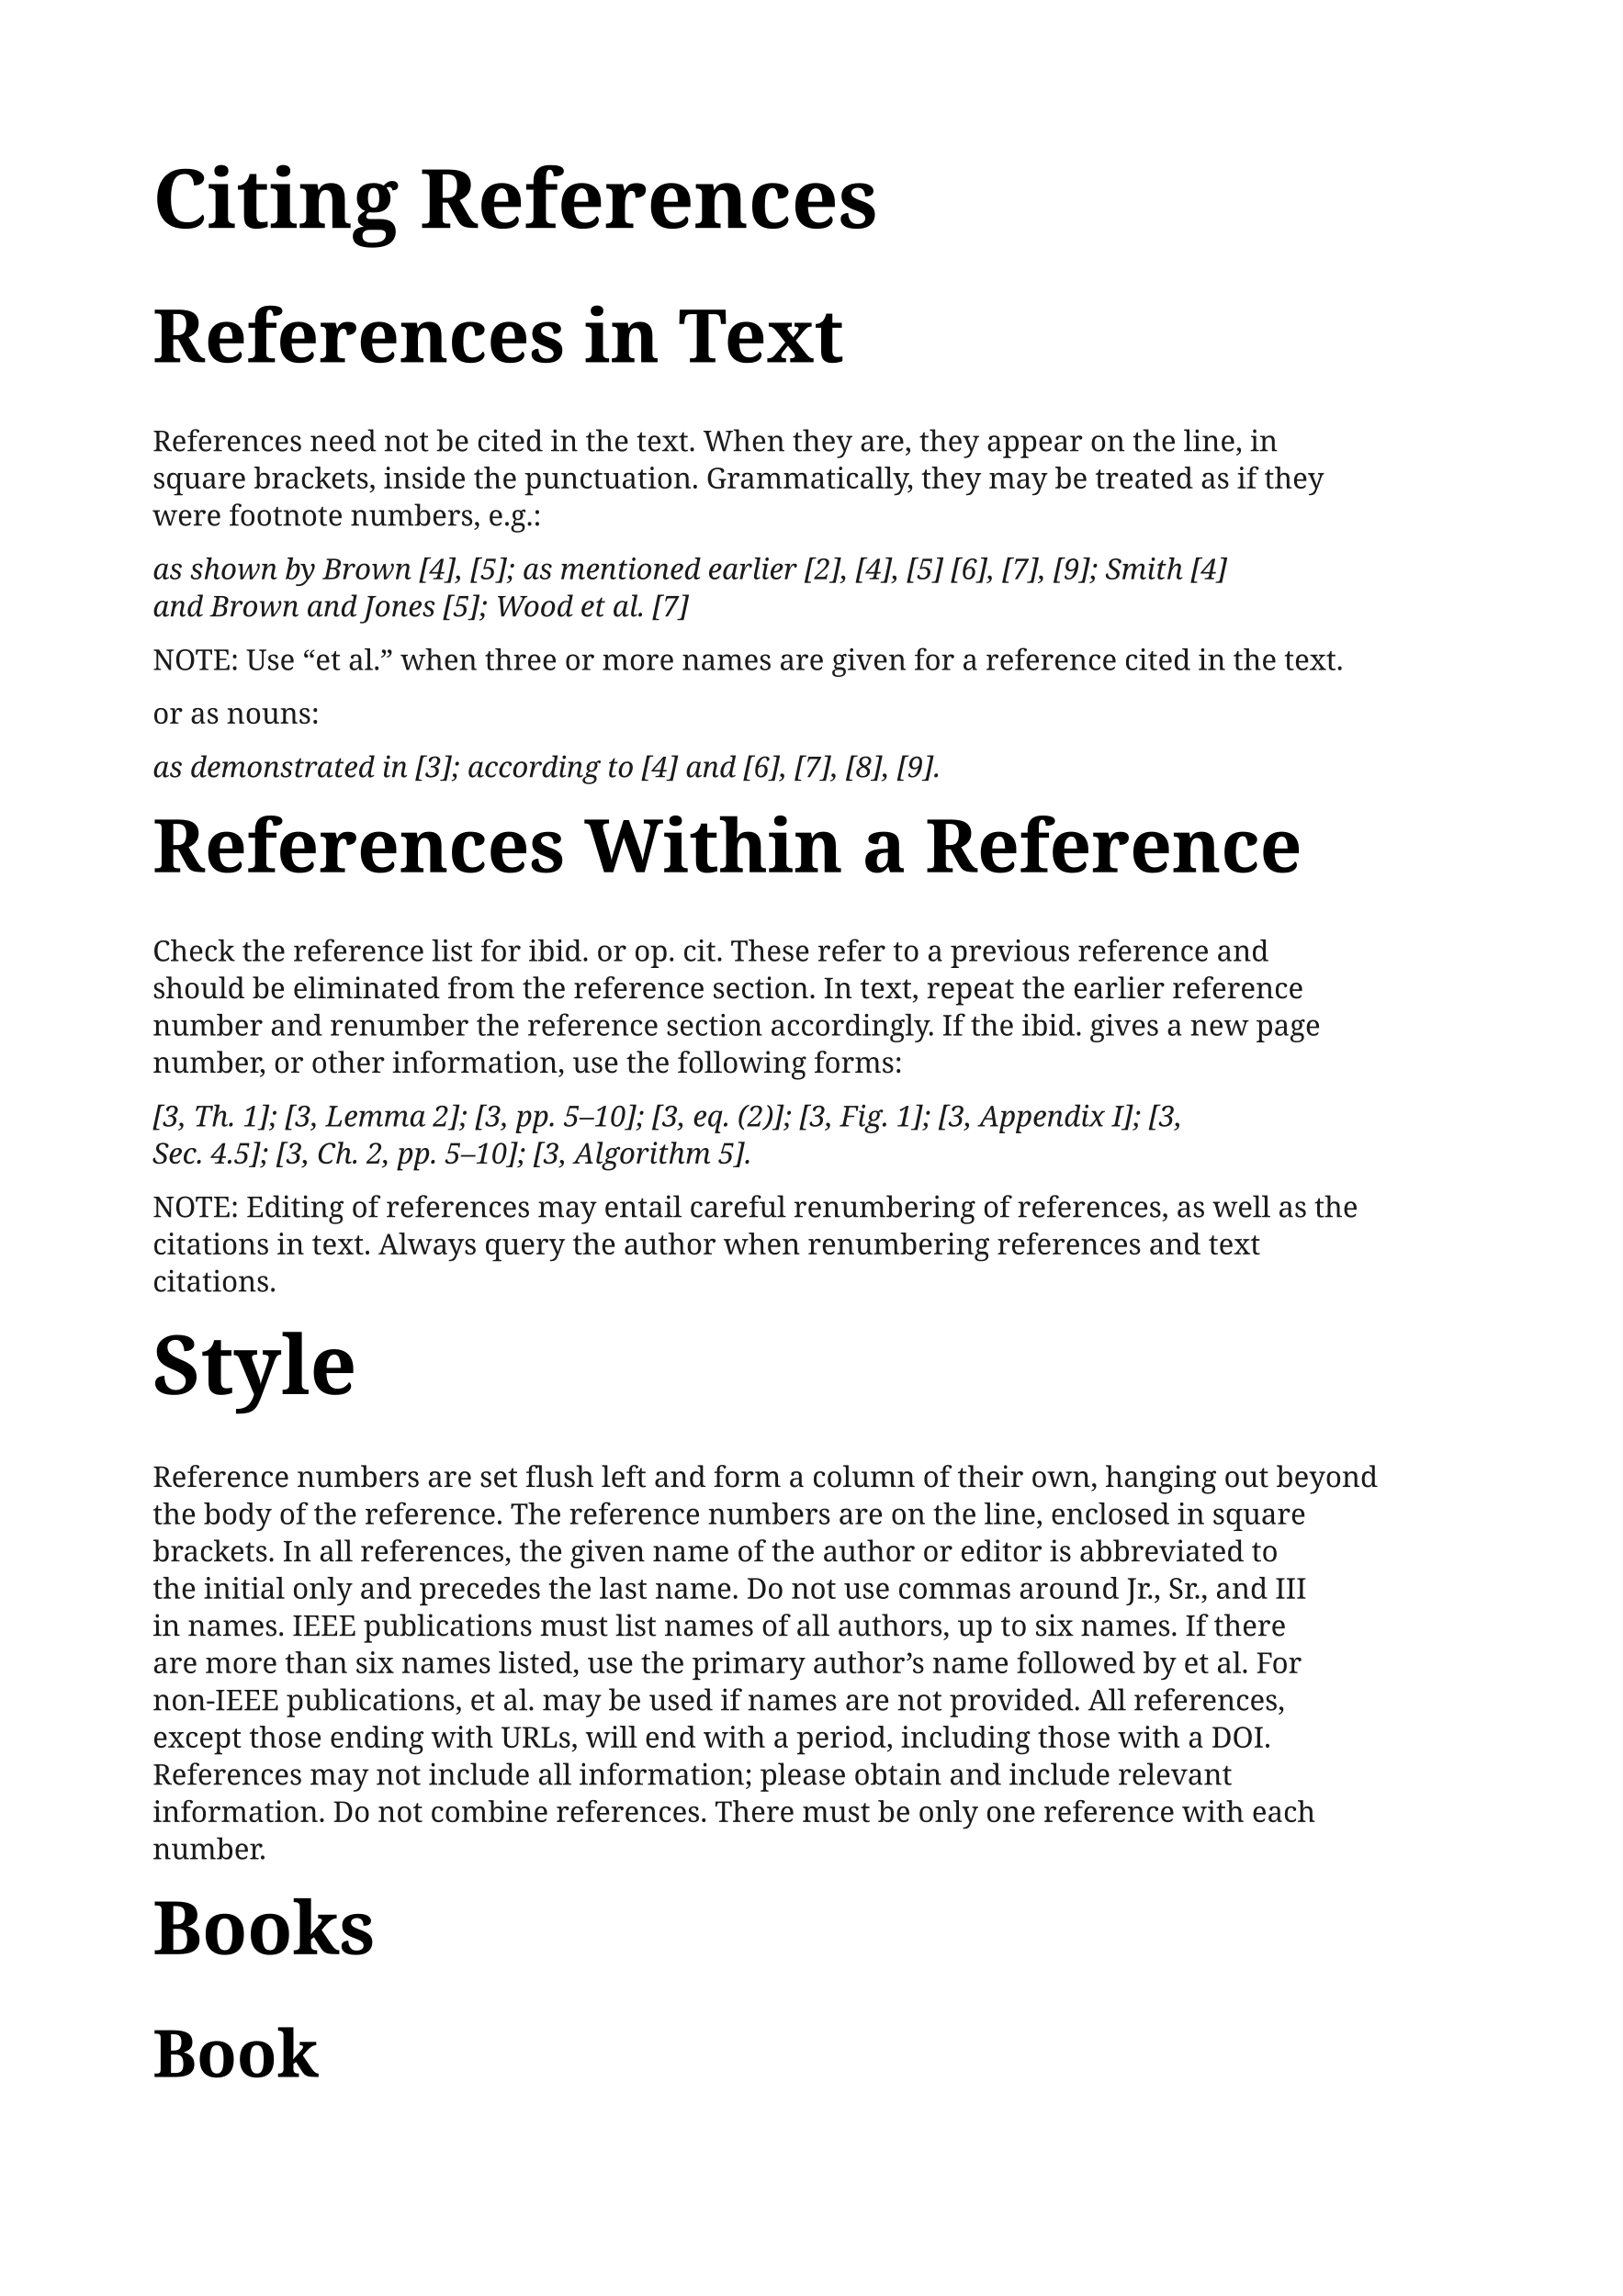
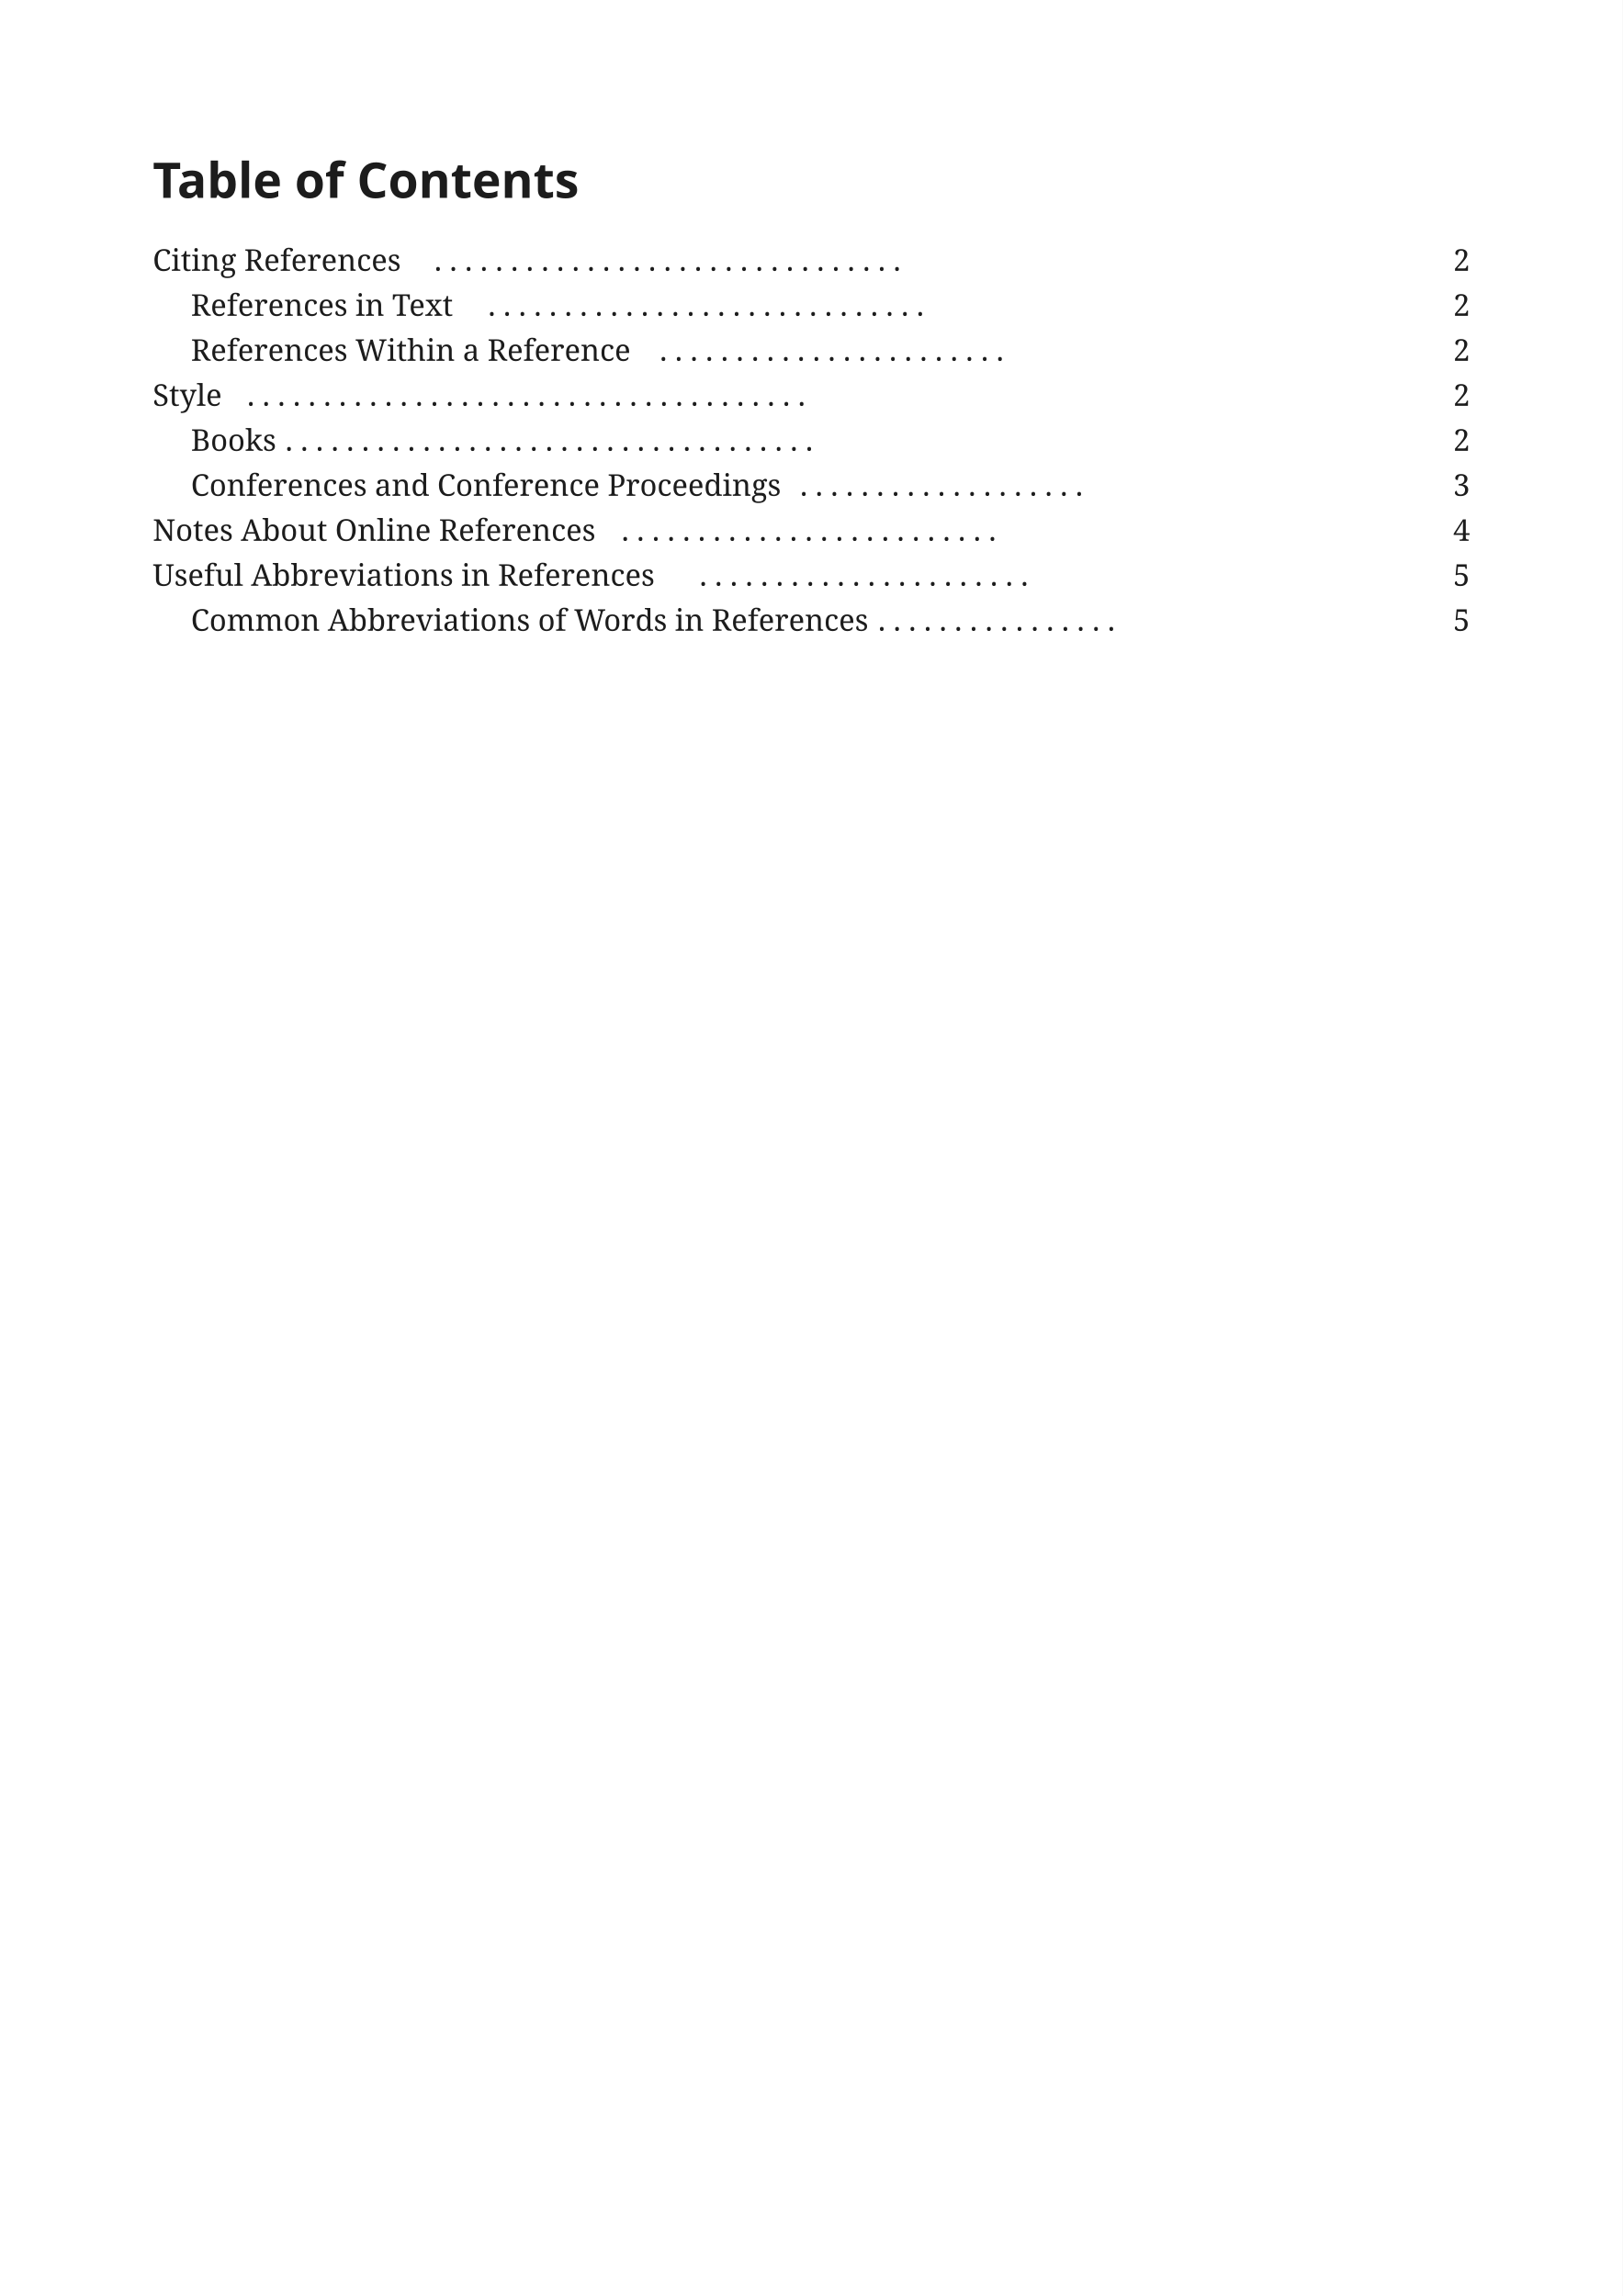
<svg xmlns="http://www.w3.org/2000/svg" width="595" height="842" viewBox="0 0 595 842">
  <rect width="100%" height="100%" fill="white" />
-   <text x="56" y="83.6" text-anchor="start" style="font-family:serif;font-size:30px;fill:#000000;font-weight:bold">Citing References</text>
-   <text x="56" y="132.84" text-anchor="start" style="font-family:serif;font-size:27px;fill:#000000;font-weight:bold">References in Text</text>
-   <text x="56" y="165.46" text-anchor="start" style="font-family:serif;font-size:10.5px;fill:#1a1a1a">References need not be cited in the text. When they are, they appear on the line, in</text>
-   <text x="56" y="179.11" text-anchor="start" style="font-family:serif;font-size:10.5px;fill:#1a1a1a">square brackets, inside the punctuation. Grammatically, they may be treated as if they</text>
-   <text x="56" y="192.76" text-anchor="start" style="font-family:serif;font-size:10.5px;fill:#1a1a1a">were footnote numbers, e.g.:</text>
-   <text x="56" y="212.41" text-anchor="start" style="font-family:serif;font-size:10.5px;fill:#1a1a1a;font-style:italic">as shown by Brown [4], [5]; as mentioned earlier [2], [4], [5] [6], [7], [9]; Smith [4]</text>
-   <text x="56" y="226.06" text-anchor="start" style="font-family:serif;font-size:10.5px;fill:#1a1a1a;font-style:italic">and Brown and Jones [5]; Wood et al. [7]</text>
-   <text x="56" y="245.71" text-anchor="start" style="font-family:serif;font-size:10.5px;fill:#1a1a1a">NOTE: Use “et al.” when three or more names are given for a reference cited in the text.</text>
-   <text x="56" y="265.36" text-anchor="start" style="font-family:serif;font-size:10.5px;fill:#1a1a1a">or as nouns:</text>
-   <text x="56" y="285.01" text-anchor="start" style="font-family:serif;font-size:10.5px;fill:#1a1a1a;font-style:italic">as demonstrated in [3]; according to [4] and [6], [7], [8], [9].</text>
-   <text x="56" y="319.84" text-anchor="start" style="font-family:serif;font-size:27px;fill:#000000;font-weight:bold">References Within a Reference</text>
-   <text x="56" y="352.46" text-anchor="start" style="font-family:serif;font-size:10.5px;fill:#1a1a1a">Check the reference list for ibid. or op. cit. These refer to a previous reference and</text>
-   <text x="56" y="366.11" text-anchor="start" style="font-family:serif;font-size:10.5px;fill:#1a1a1a">should be eliminated from the reference section. In text, repeat the earlier reference</text>
-   <text x="56" y="379.76" text-anchor="start" style="font-family:serif;font-size:10.5px;fill:#1a1a1a">number and renumber the reference section accordingly. If the ibid. gives a new page</text>
-   <text x="56" y="393.41" text-anchor="start" style="font-family:serif;font-size:10.5px;fill:#1a1a1a">number, or other information, use the following forms:</text>
-   <text x="56" y="413.06" text-anchor="start" style="font-family:serif;font-size:10.5px;fill:#1a1a1a;font-style:italic">[3, Th. 1]; [3, Lemma 2]; [3, pp. 5–10]; [3, eq. (2)]; [3, Fig. 1]; [3, Appendix I]; [3,</text>
-   <text x="56" y="426.71" text-anchor="start" style="font-family:serif;font-size:10.5px;fill:#1a1a1a;font-style:italic">Sec. 4.5]; [3, Ch. 2, pp. 5–10]; [3, Algorithm 5].</text>
-   <text x="56" y="446.36" text-anchor="start" style="font-family:serif;font-size:10.5px;fill:#1a1a1a">NOTE: Editing of references may entail careful renumbering of references, as well as the</text>
-   <text x="56" y="460.01" text-anchor="start" style="font-family:serif;font-size:10.5px;fill:#1a1a1a">citations in text. Always query the author when renumbering references and text</text>
-   <text x="56" y="473.66" text-anchor="start" style="font-family:serif;font-size:10.5px;fill:#1a1a1a">citations.</text>
-   <text x="56" y="511.25" text-anchor="start" style="font-family:serif;font-size:30px;fill:#000000;font-weight:bold">Style</text>
-   <text x="56" y="545.31" text-anchor="start" style="font-family:serif;font-size:10.5px;fill:#1a1a1a">Reference numbers are set flush left and form a column of their own, hanging out beyond</text>
-   <text x="56" y="558.96" text-anchor="start" style="font-family:serif;font-size:10.5px;fill:#1a1a1a">the body of the reference. The reference numbers are on the line, enclosed in square</text>
-   <text x="56" y="572.61" text-anchor="start" style="font-family:serif;font-size:10.5px;fill:#1a1a1a">brackets. In all references, the given name of the author or editor is abbreviated to</text>
-   <text x="56" y="586.26" text-anchor="start" style="font-family:serif;font-size:10.5px;fill:#1a1a1a">the initial only and precedes the last name. Do not use commas around Jr., Sr., and III</text>
-   <text x="56" y="599.91" text-anchor="start" style="font-family:serif;font-size:10.5px;fill:#1a1a1a">in names. IEEE publications must list names of all authors, up to six names. If there</text>
-   <text x="56" y="613.56" text-anchor="start" style="font-family:serif;font-size:10.5px;fill:#1a1a1a">are more than six names listed, use the primary author’s name followed by et al. For</text>
-   <text x="56" y="627.21" text-anchor="start" style="font-family:serif;font-size:10.5px;fill:#1a1a1a">non-IEEE publications, et al. may be used if names are not provided. All references,</text>
-   <text x="56" y="640.86" text-anchor="start" style="font-family:serif;font-size:10.5px;fill:#1a1a1a">except those ending with URLs, will end with a period, including those with a DOI.</text>
-   <text x="56" y="654.51" text-anchor="start" style="font-family:serif;font-size:10.5px;fill:#1a1a1a">References may not include all information; please obtain and include relevant</text>
-   <text x="56" y="668.16" text-anchor="start" style="font-family:serif;font-size:10.5px;fill:#1a1a1a">information. Do not combine references. There must be only one reference with each</text>
-   <text x="56" y="681.81" text-anchor="start" style="font-family:serif;font-size:10.5px;fill:#1a1a1a">number.</text>
-   <text x="56" y="716.64" text-anchor="start" style="font-family:serif;font-size:27px;fill:#000000;font-weight:bold">Books</text>
-   <text x="56" y="761.68" text-anchor="start" style="font-family:serif;font-size:24px;fill:#000000;font-weight:bold">Book</text>
+   <text x="56" y="72.56" text-anchor="start" style="font-family:sans-serif;font-size:18px;fill:#1c1c1c;font-weight:bold">Table of Contents</text>
+   <text x="56" y="99.32" text-anchor="start" style="font-family:serif;font-size:11px;fill:#1c1c1c">Citing References</text>
+   <text x="159.24" y="99.32" text-anchor="start" style="font-family:serif;font-size:11px;fill:#1c1c1c"> . . . . . . . . . . . . . . . . . . . . . . . . . . . . . . .</text>
+   <text x="539" y="99.32" text-anchor="end" style="font-family:serif;font-size:11px;fill:#1c1c1c">2</text>
+   <text x="70" y="115.82" text-anchor="start" style="font-family:serif;font-size:11px;fill:#1c1c1c">References in Text</text>
+   <text x="178.96" y="115.82" text-anchor="start" style="font-family:serif;font-size:11px;fill:#1c1c1c"> . . . . . . . . . . . . . . . . . . . . . . . . . . . . .</text>
+   <text x="539" y="115.82" text-anchor="end" style="font-family:serif;font-size:11px;fill:#1c1c1c">2</text>
+   <text x="70" y="132.32" text-anchor="start" style="font-family:serif;font-size:11px;fill:#1c1c1c">References Within a Reference</text>
+   <text x="241.88" y="132.32" text-anchor="start" style="font-family:serif;font-size:11px;fill:#1c1c1c"> . . . . . . . . . . . . . . . . . . . . . . .</text>
+   <text x="539" y="132.32" text-anchor="end" style="font-family:serif;font-size:11px;fill:#1c1c1c">2</text>
+   <text x="56" y="148.82" text-anchor="start" style="font-family:serif;font-size:11px;fill:#1c1c1c">Style</text>
+   <text x="90.6" y="148.82" text-anchor="start" style="font-family:serif;font-size:11px;fill:#1c1c1c"> . . . . . . . . . . . . . . . . . . . . . . . . . . . . . . . . . . . . .</text>
+   <text x="539" y="148.82" text-anchor="end" style="font-family:serif;font-size:11px;fill:#1c1c1c">2</text>
+   <text x="70" y="165.32" text-anchor="start" style="font-family:serif;font-size:11px;fill:#1c1c1c">Books</text>
+   <text x="104.6" y="165.32" text-anchor="start" style="font-family:serif;font-size:11px;fill:#1c1c1c"> . . . . . . . . . . . . . . . . . . . . . . . . . . . . . . . . . . .</text>
+   <text x="539" y="165.32" text-anchor="end" style="font-family:serif;font-size:11px;fill:#1c1c1c">2</text>
+   <text x="70" y="181.82" text-anchor="start" style="font-family:serif;font-size:11px;fill:#1c1c1c">Conferences and Conference Proceedings</text>
+   <text x="293.36" y="181.82" text-anchor="start" style="font-family:serif;font-size:11px;fill:#1c1c1c"> . . . . . . . . . . . . . . . . . . .</text>
+   <text x="539" y="181.82" text-anchor="end" style="font-family:serif;font-size:11px;fill:#1c1c1c">3</text>
+   <text x="56" y="198.32" text-anchor="start" style="font-family:serif;font-size:11px;fill:#1c1c1c">Notes About Online References</text>
+   <text x="227.88" y="198.32" text-anchor="start" style="font-family:serif;font-size:11px;fill:#1c1c1c"> . . . . . . . . . . . . . . . . . . . . . . . . .</text>
+   <text x="539" y="198.32" text-anchor="end" style="font-family:serif;font-size:11px;fill:#1c1c1c">4</text>
+   <text x="56" y="214.82" text-anchor="start" style="font-family:serif;font-size:11px;fill:#1c1c1c">Useful Abbreviations in References</text>
+   <text x="256.48" y="214.82" text-anchor="start" style="font-family:serif;font-size:11px;fill:#1c1c1c"> . . . . . . . . . . . . . . . . . . . . . .</text>
+   <text x="539" y="214.82" text-anchor="end" style="font-family:serif;font-size:11px;fill:#1c1c1c">5</text>
+   <text x="70" y="231.32" text-anchor="start" style="font-family:serif;font-size:11px;fill:#1c1c1c">Common Abbreviations of Words in References</text>
+   <text x="321.96" y="231.32" text-anchor="start" style="font-family:serif;font-size:11px;fill:#1c1c1c"> . . . . . . . . . . . . . . . .</text>
+   <text x="539" y="231.32" text-anchor="end" style="font-family:serif;font-size:11px;fill:#1c1c1c">5</text>
</svg>
